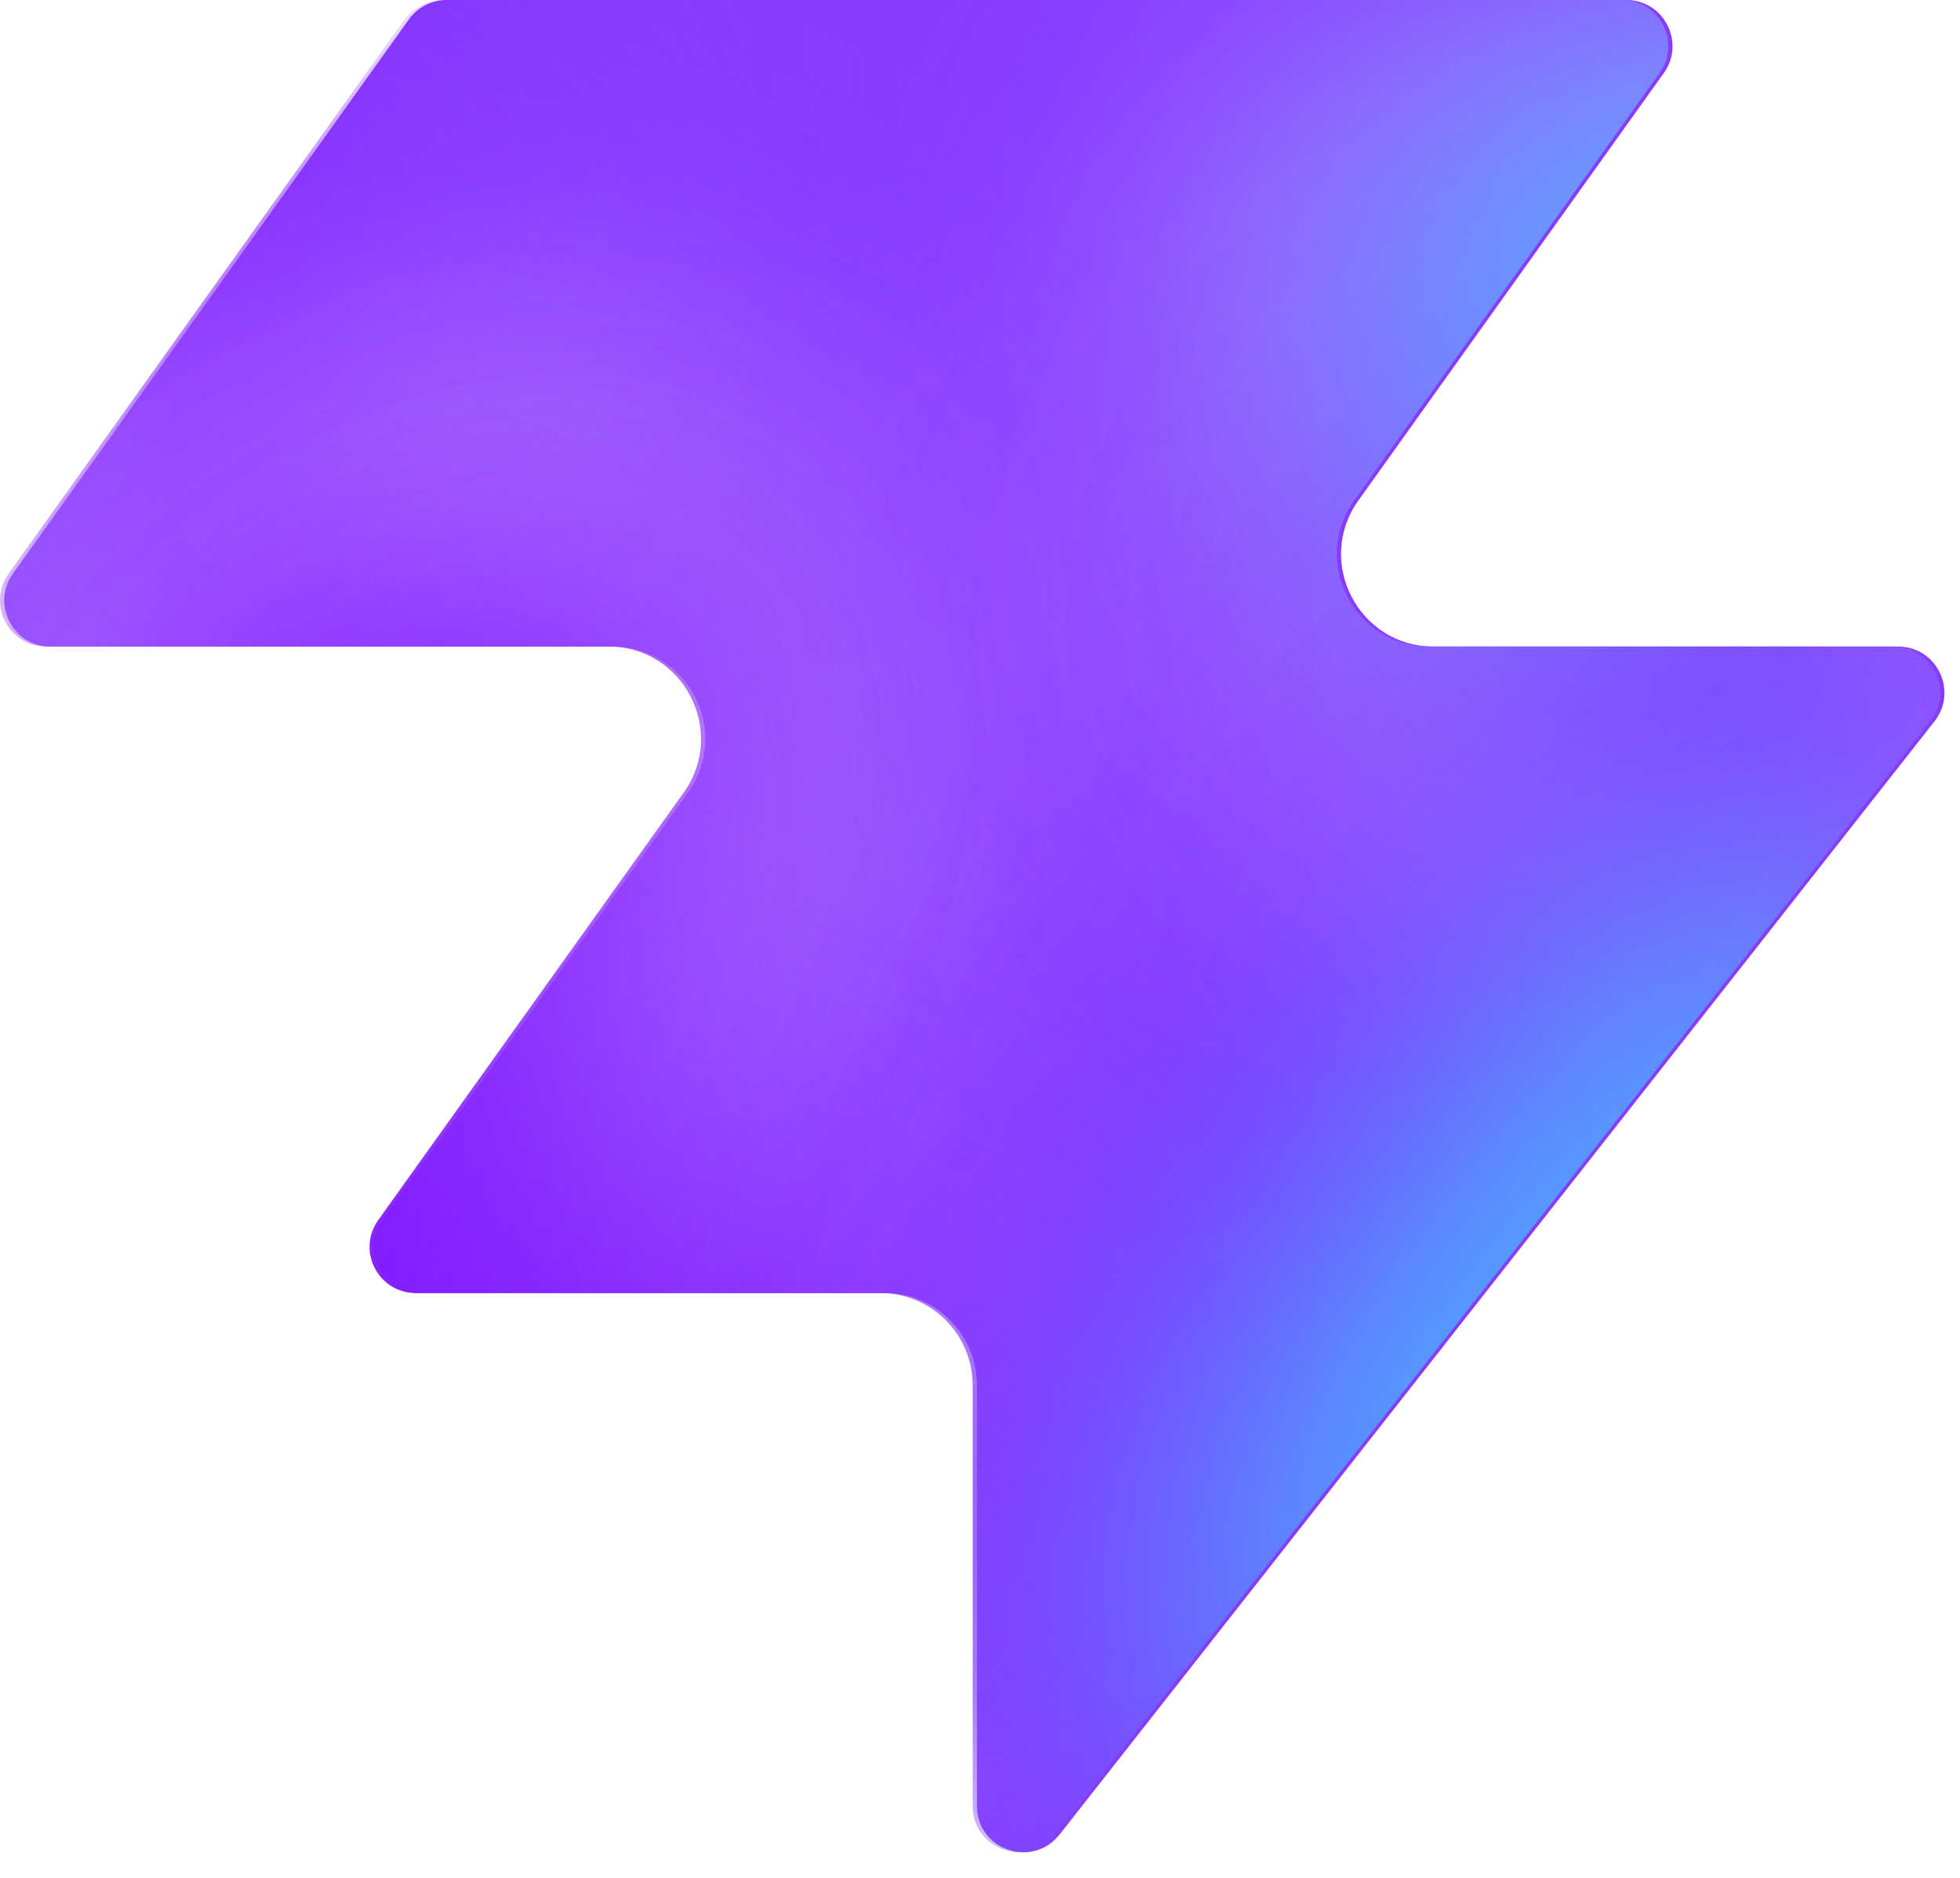
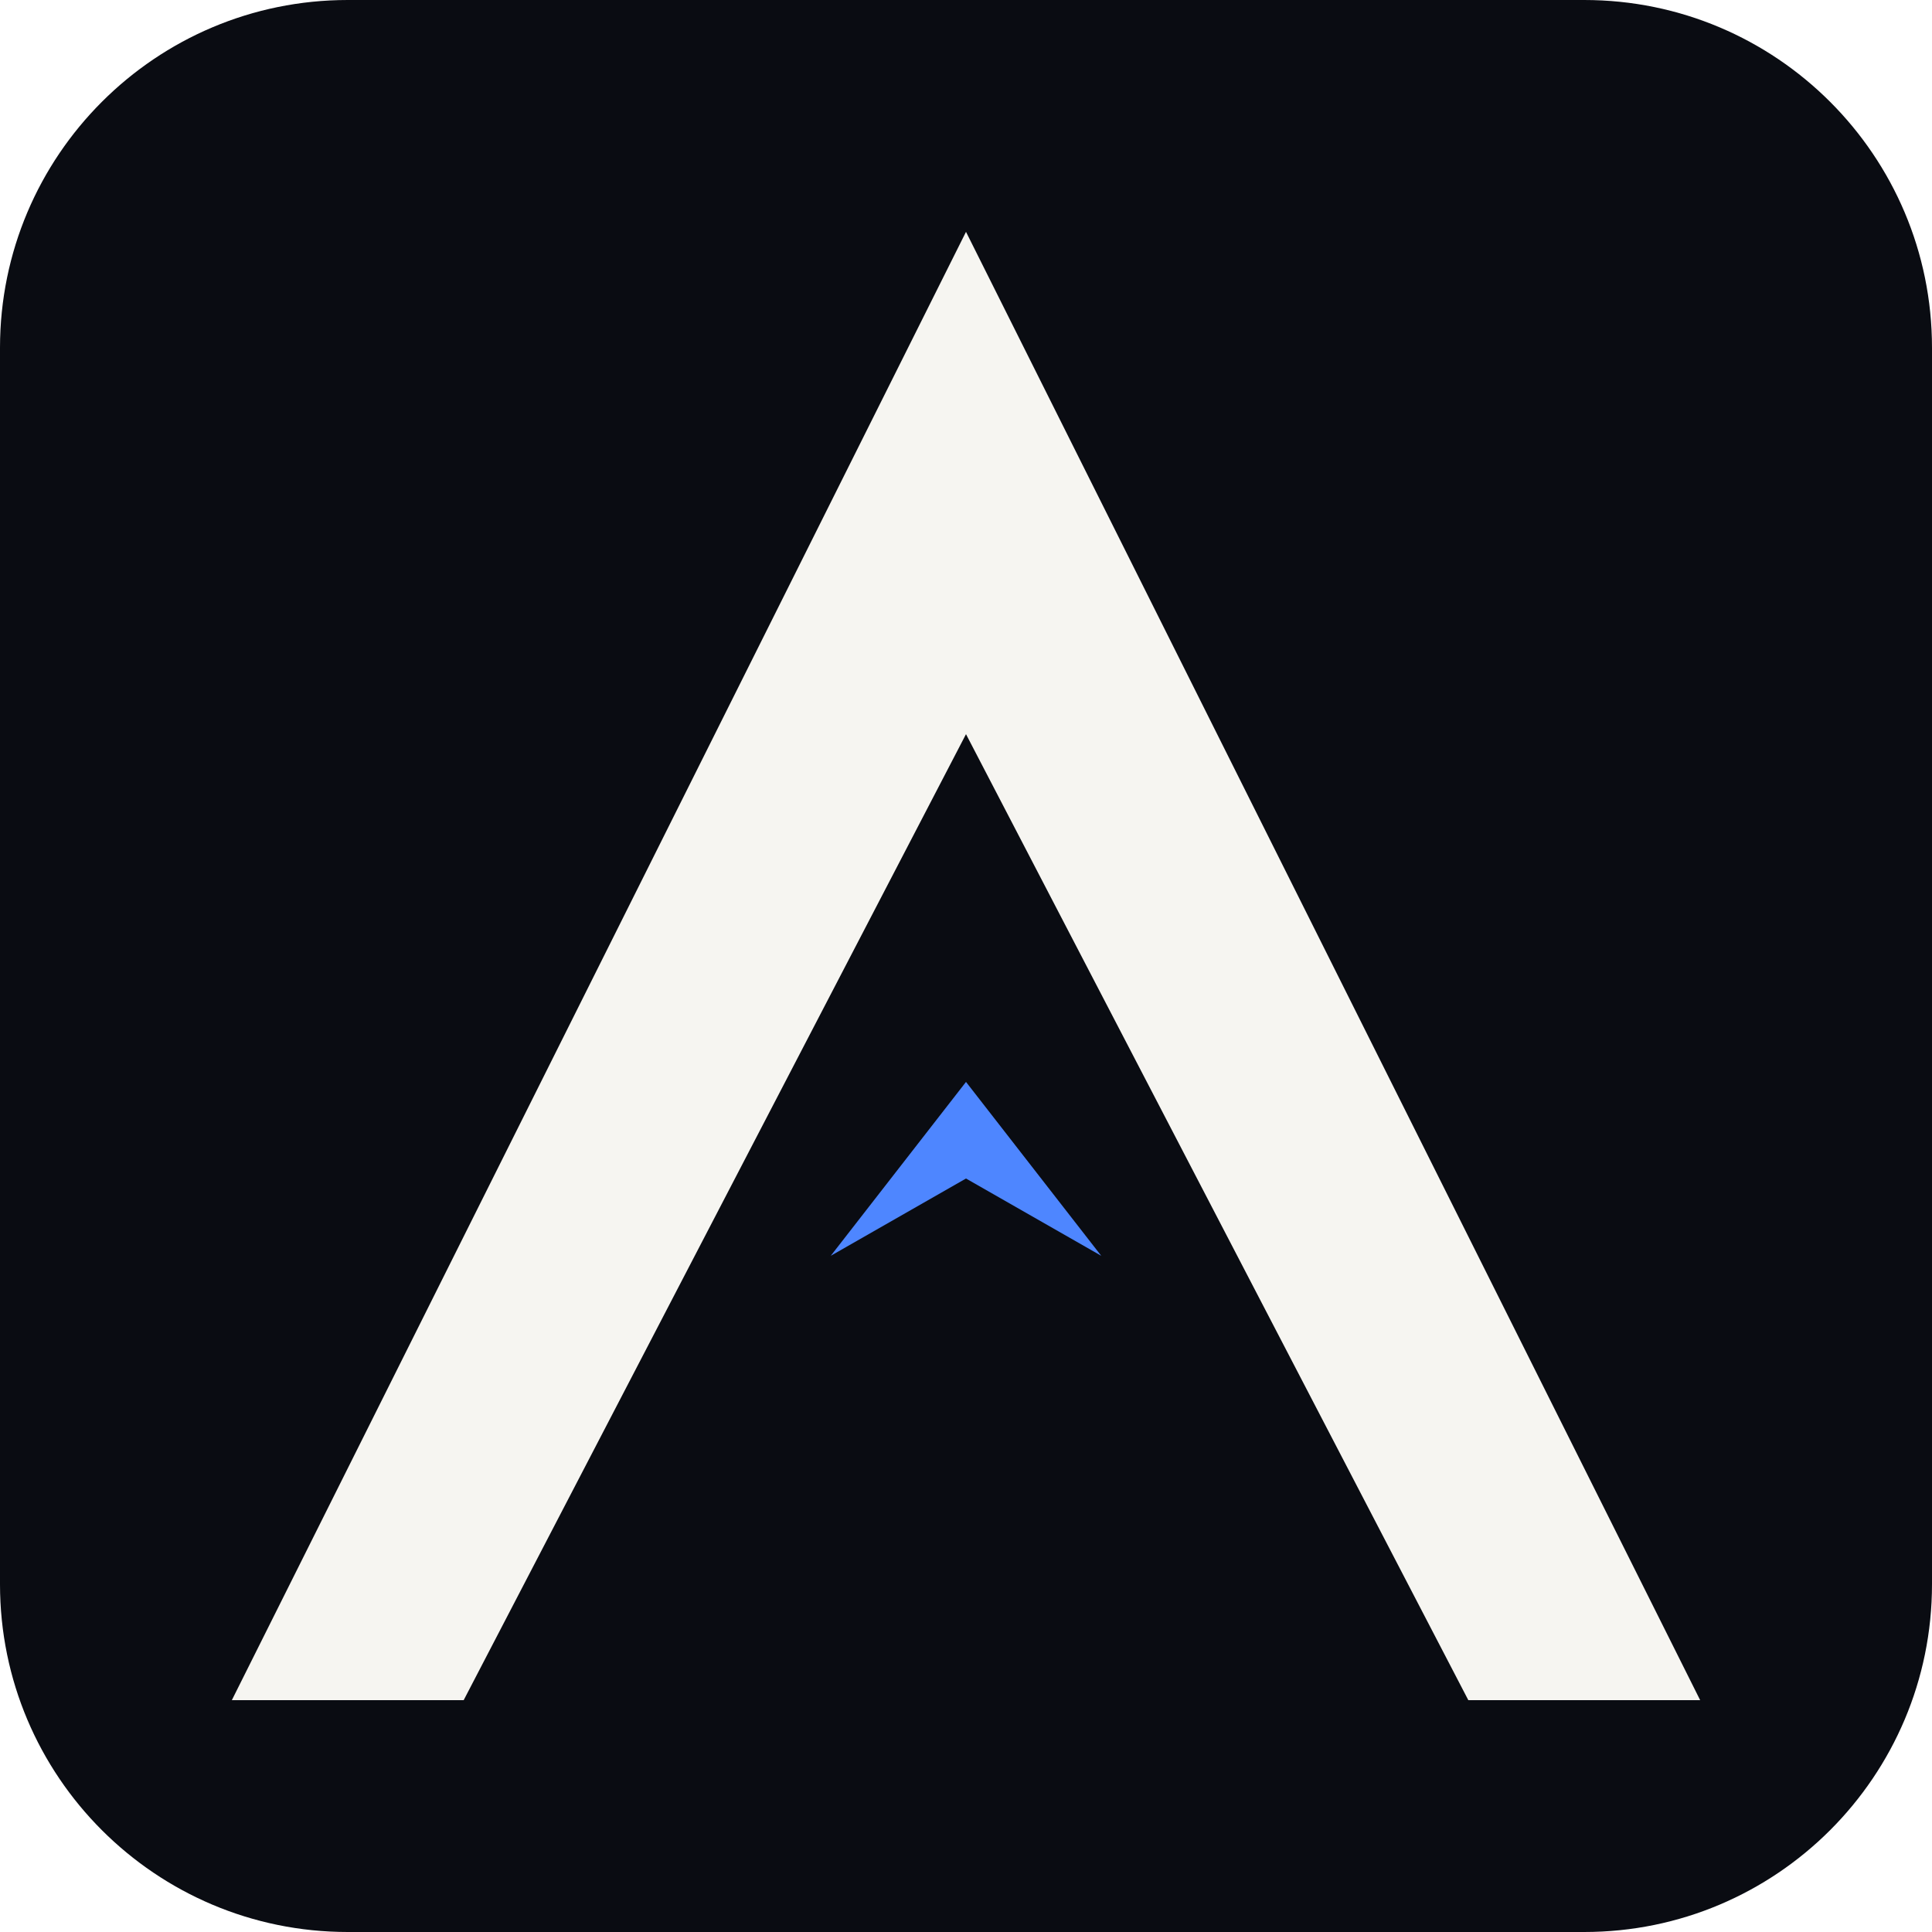
- <svg xmlns="http://www.w3.org/2000/svg" width="48" height="46" fill="none" viewBox="0 0 48 46">
-   <path fill="#863bff" d="M25.946 44.938c-.664.845-2.021.375-2.021-.698V33.937a2.26 2.26 0 0 0-2.262-2.262H10.287c-.92 0-1.456-1.04-.92-1.788l7.48-10.471c1.07-1.497 0-3.578-1.842-3.578H1.237c-.92 0-1.456-1.04-.92-1.788L10.013.474c.214-.297.556-.474.92-.474h28.894c.92 0 1.456 1.04.92 1.788l-7.48 10.471c-1.07 1.498 0 3.579 1.842 3.579h11.377c.943 0 1.473 1.088.89 1.83L25.947 44.94z" style="fill:#863bff;fill:color(display-p3 .525 .23 1);fill-opacity:1" />
-   <mask id="a" width="48" height="46" x="0" y="0" maskUnits="userSpaceOnUse" style="mask-type:alpha">
-     <path fill="#000" d="M25.842 44.938c-.664.844-2.021.375-2.021-.698V33.937a2.26 2.26 0 0 0-2.262-2.262H10.183c-.92 0-1.456-1.04-.92-1.788l7.48-10.471c1.07-1.498 0-3.579-1.842-3.579H1.133c-.92 0-1.456-1.04-.92-1.787L9.91.473c.214-.297.556-.474.92-.474h28.894c.92 0 1.456 1.04.92 1.788l-7.48 10.471c-1.07 1.498 0 3.578 1.842 3.578h11.377c.943 0 1.473 1.088.89 1.832L25.843 44.94z" style="fill:#000;fill-opacity:1" />
-   </mask>
-   <g mask="url(#a)">
-     <g filter="url(#b)">
-       <ellipse cx="5.508" cy="14.704" fill="#ede6ff" rx="5.508" ry="14.704" style="fill:#ede6ff;fill:color(display-p3 .927 .903 1);fill-opacity:1" transform="matrix(.00324 1 1 -.00324 -4.47 31.516)" />
-     </g>
-     <g filter="url(#c)">
-       <ellipse cx="10.399" cy="29.851" fill="#ede6ff" rx="10.399" ry="29.851" style="fill:#ede6ff;fill:color(display-p3 .927 .903 1);fill-opacity:1" transform="matrix(.00324 1 1 -.00324 -39.328 7.883)" />
-     </g>
-     <g filter="url(#d)">
-       <ellipse cx="5.508" cy="30.487" fill="#7e14ff" rx="5.508" ry="30.487" style="fill:#7e14ff;fill:color(display-p3 .492 .077 1);fill-opacity:1" transform="rotate(89.814 -25.913 -14.639)scale(1 -1)" />
-     </g>
-     <g filter="url(#e)">
-       <ellipse cx="5.508" cy="30.599" fill="#7e14ff" rx="5.508" ry="30.599" style="fill:#7e14ff;fill:color(display-p3 .492 .077 1);fill-opacity:1" transform="rotate(89.814 -32.644 -3.334)scale(1 -1)" />
-     </g>
-     <g filter="url(#f)">
-       <ellipse cx="5.508" cy="30.599" fill="#7e14ff" rx="5.508" ry="30.599" style="fill:#7e14ff;fill:color(display-p3 .492 .077 1);fill-opacity:1" transform="matrix(.00324 1 1 -.00324 -34.34 30.47)" />
-     </g>
-     <g filter="url(#g)">
-       <ellipse cx="14.072" cy="22.078" fill="#ede6ff" rx="14.072" ry="22.078" style="fill:#ede6ff;fill:color(display-p3 .927 .903 1);fill-opacity:1" transform="rotate(93.35 24.506 48.493)scale(-1 1)" />
-     </g>
-     <g filter="url(#h)">
-       <ellipse cx="3.47" cy="21.501" fill="#7e14ff" rx="3.47" ry="21.501" style="fill:#7e14ff;fill:color(display-p3 .492 .077 1);fill-opacity:1" transform="rotate(89.009 28.708 47.59)scale(-1 1)" />
-     </g>
-     <g filter="url(#i)">
-       <ellipse cx="3.47" cy="21.501" fill="#7e14ff" rx="3.47" ry="21.501" style="fill:#7e14ff;fill:color(display-p3 .492 .077 1);fill-opacity:1" transform="rotate(89.009 28.708 47.59)scale(-1 1)" />
-     </g>
-     <g filter="url(#j)">
-       <ellipse cx=".387" cy="8.972" fill="#7e14ff" rx="4.407" ry="29.108" style="fill:#7e14ff;fill:color(display-p3 .492 .077 1);fill-opacity:1" transform="rotate(39.51 .387 8.972)" />
-     </g>
-     <g filter="url(#k)">
-       <ellipse cx="47.523" cy="-6.092" fill="#7e14ff" rx="4.407" ry="29.108" style="fill:#7e14ff;fill:color(display-p3 .492 .077 1);fill-opacity:1" transform="rotate(37.892 47.523 -6.092)" />
-     </g>
-     <g filter="url(#l)">
-       <ellipse cx="41.412" cy="6.333" fill="#47bfff" rx="5.971" ry="9.665" style="fill:#47bfff;fill:color(display-p3 .28 .748 1);fill-opacity:1" transform="rotate(37.892 41.412 6.333)" />
-     </g>
-     <g filter="url(#m)">
-       <ellipse cx="-1.879" cy="38.332" fill="#7e14ff" rx="4.407" ry="29.108" style="fill:#7e14ff;fill:color(display-p3 .492 .077 1);fill-opacity:1" transform="rotate(37.892 -1.88 38.332)" />
-     </g>
-     <g filter="url(#n)">
-       <ellipse cx="-1.879" cy="38.332" fill="#7e14ff" rx="4.407" ry="29.108" style="fill:#7e14ff;fill:color(display-p3 .492 .077 1);fill-opacity:1" transform="rotate(37.892 -1.88 38.332)" />
-     </g>
-     <g filter="url(#o)">
-       <ellipse cx="35.651" cy="29.907" fill="#7e14ff" rx="4.407" ry="29.108" style="fill:#7e14ff;fill:color(display-p3 .492 .077 1);fill-opacity:1" transform="rotate(37.892 35.651 29.907)" />
-     </g>
-     <g filter="url(#p)">
-       <ellipse cx="38.418" cy="32.4" fill="#47bfff" rx="5.971" ry="15.297" style="fill:#47bfff;fill:color(display-p3 .28 .748 1);fill-opacity:1" transform="rotate(37.892 38.418 32.4)" />
-     </g>
-   </g>
-   <defs>
-     <filter id="b" width="60.045" height="41.654" x="-19.77" y="16.149" color-interpolation-filters="sRGB" filterUnits="userSpaceOnUse">
-       <feFlood flood-opacity="0" result="BackgroundImageFix" />
-       <feBlend in="SourceGraphic" in2="BackgroundImageFix" result="shape" />
-       <feGaussianBlur result="effect1_foregroundBlur_2002_17158" stdDeviation="7.659" />
-     </filter>
-     <filter id="c" width="90.34" height="51.437" x="-54.613" y="-7.533" color-interpolation-filters="sRGB" filterUnits="userSpaceOnUse">
-       <feFlood flood-opacity="0" result="BackgroundImageFix" />
-       <feBlend in="SourceGraphic" in2="BackgroundImageFix" result="shape" />
-       <feGaussianBlur result="effect1_foregroundBlur_2002_17158" stdDeviation="7.659" />
-     </filter>
-     <filter id="d" width="79.355" height="29.4" x="-49.64" y="2.03" color-interpolation-filters="sRGB" filterUnits="userSpaceOnUse">
-       <feFlood flood-opacity="0" result="BackgroundImageFix" />
-       <feBlend in="SourceGraphic" in2="BackgroundImageFix" result="shape" />
-       <feGaussianBlur result="effect1_foregroundBlur_2002_17158" stdDeviation="4.596" />
-     </filter>
-     <filter id="e" width="79.579" height="29.4" x="-45.045" y="20.029" color-interpolation-filters="sRGB" filterUnits="userSpaceOnUse">
-       <feFlood flood-opacity="0" result="BackgroundImageFix" />
-       <feBlend in="SourceGraphic" in2="BackgroundImageFix" result="shape" />
-       <feGaussianBlur result="effect1_foregroundBlur_2002_17158" stdDeviation="4.596" />
-     </filter>
-     <filter id="f" width="79.579" height="29.4" x="-43.513" y="21.178" color-interpolation-filters="sRGB" filterUnits="userSpaceOnUse">
-       <feFlood flood-opacity="0" result="BackgroundImageFix" />
-       <feBlend in="SourceGraphic" in2="BackgroundImageFix" result="shape" />
-       <feGaussianBlur result="effect1_foregroundBlur_2002_17158" stdDeviation="4.596" />
-     </filter>
-     <filter id="g" width="74.749" height="58.852" x="15.756" y="-17.901" color-interpolation-filters="sRGB" filterUnits="userSpaceOnUse">
-       <feFlood flood-opacity="0" result="BackgroundImageFix" />
-       <feBlend in="SourceGraphic" in2="BackgroundImageFix" result="shape" />
-       <feGaussianBlur result="effect1_foregroundBlur_2002_17158" stdDeviation="7.659" />
-     </filter>
-     <filter id="h" width="61.377" height="25.362" x="23.548" y="2.284" color-interpolation-filters="sRGB" filterUnits="userSpaceOnUse">
-       <feFlood flood-opacity="0" result="BackgroundImageFix" />
-       <feBlend in="SourceGraphic" in2="BackgroundImageFix" result="shape" />
-       <feGaussianBlur result="effect1_foregroundBlur_2002_17158" stdDeviation="4.596" />
-     </filter>
-     <filter id="i" width="61.377" height="25.362" x="23.548" y="2.284" color-interpolation-filters="sRGB" filterUnits="userSpaceOnUse">
-       <feFlood flood-opacity="0" result="BackgroundImageFix" />
-       <feBlend in="SourceGraphic" in2="BackgroundImageFix" result="shape" />
-       <feGaussianBlur result="effect1_foregroundBlur_2002_17158" stdDeviation="4.596" />
-     </filter>
-     <filter id="j" width="56.045" height="63.649" x="-27.636" y="-22.853" color-interpolation-filters="sRGB" filterUnits="userSpaceOnUse">
-       <feFlood flood-opacity="0" result="BackgroundImageFix" />
-       <feBlend in="SourceGraphic" in2="BackgroundImageFix" result="shape" />
-       <feGaussianBlur result="effect1_foregroundBlur_2002_17158" stdDeviation="4.596" />
-     </filter>
-     <filter id="k" width="54.814" height="64.646" x="20.116" y="-38.415" color-interpolation-filters="sRGB" filterUnits="userSpaceOnUse">
-       <feFlood flood-opacity="0" result="BackgroundImageFix" />
-       <feBlend in="SourceGraphic" in2="BackgroundImageFix" result="shape" />
-       <feGaussianBlur result="effect1_foregroundBlur_2002_17158" stdDeviation="4.596" />
-     </filter>
-     <filter id="l" width="33.541" height="35.313" x="24.641" y="-11.323" color-interpolation-filters="sRGB" filterUnits="userSpaceOnUse">
-       <feFlood flood-opacity="0" result="BackgroundImageFix" />
-       <feBlend in="SourceGraphic" in2="BackgroundImageFix" result="shape" />
-       <feGaussianBlur result="effect1_foregroundBlur_2002_17158" stdDeviation="4.596" />
-     </filter>
-     <filter id="m" width="54.814" height="64.646" x="-29.286" y="6.009" color-interpolation-filters="sRGB" filterUnits="userSpaceOnUse">
-       <feFlood flood-opacity="0" result="BackgroundImageFix" />
-       <feBlend in="SourceGraphic" in2="BackgroundImageFix" result="shape" />
-       <feGaussianBlur result="effect1_foregroundBlur_2002_17158" stdDeviation="4.596" />
-     </filter>
-     <filter id="n" width="54.814" height="64.646" x="-29.286" y="6.009" color-interpolation-filters="sRGB" filterUnits="userSpaceOnUse">
-       <feFlood flood-opacity="0" result="BackgroundImageFix" />
-       <feBlend in="SourceGraphic" in2="BackgroundImageFix" result="shape" />
-       <feGaussianBlur result="effect1_foregroundBlur_2002_17158" stdDeviation="4.596" />
-     </filter>
-     <filter id="o" width="54.814" height="64.646" x="8.244" y="-2.416" color-interpolation-filters="sRGB" filterUnits="userSpaceOnUse">
-       <feFlood flood-opacity="0" result="BackgroundImageFix" />
-       <feBlend in="SourceGraphic" in2="BackgroundImageFix" result="shape" />
-       <feGaussianBlur result="effect1_foregroundBlur_2002_17158" stdDeviation="4.596" />
-     </filter>
-     <filter id="p" width="39.409" height="43.623" x="18.713" y="10.588" color-interpolation-filters="sRGB" filterUnits="userSpaceOnUse">
-       <feFlood flood-opacity="0" result="BackgroundImageFix" />
-       <feBlend in="SourceGraphic" in2="BackgroundImageFix" result="shape" />
-       <feGaussianBlur result="effect1_foregroundBlur_2002_17158" stdDeviation="4.596" />
-     </filter>
-   </defs>
+ <svg xmlns="http://www.w3.org/2000/svg" viewBox="0 0 100 100" fill="none">
+   <rect width="100" height="100" rx="18" fill="#0a0c12" />
+   <path d="M50 12L88 88H76L50 38L24 88H12L50 12Z" fill="#f6f5f1" />
+   <path d="M43 65L50 56L57 65L50 61L43 65Z" fill="#4e86ff" />
</svg>
